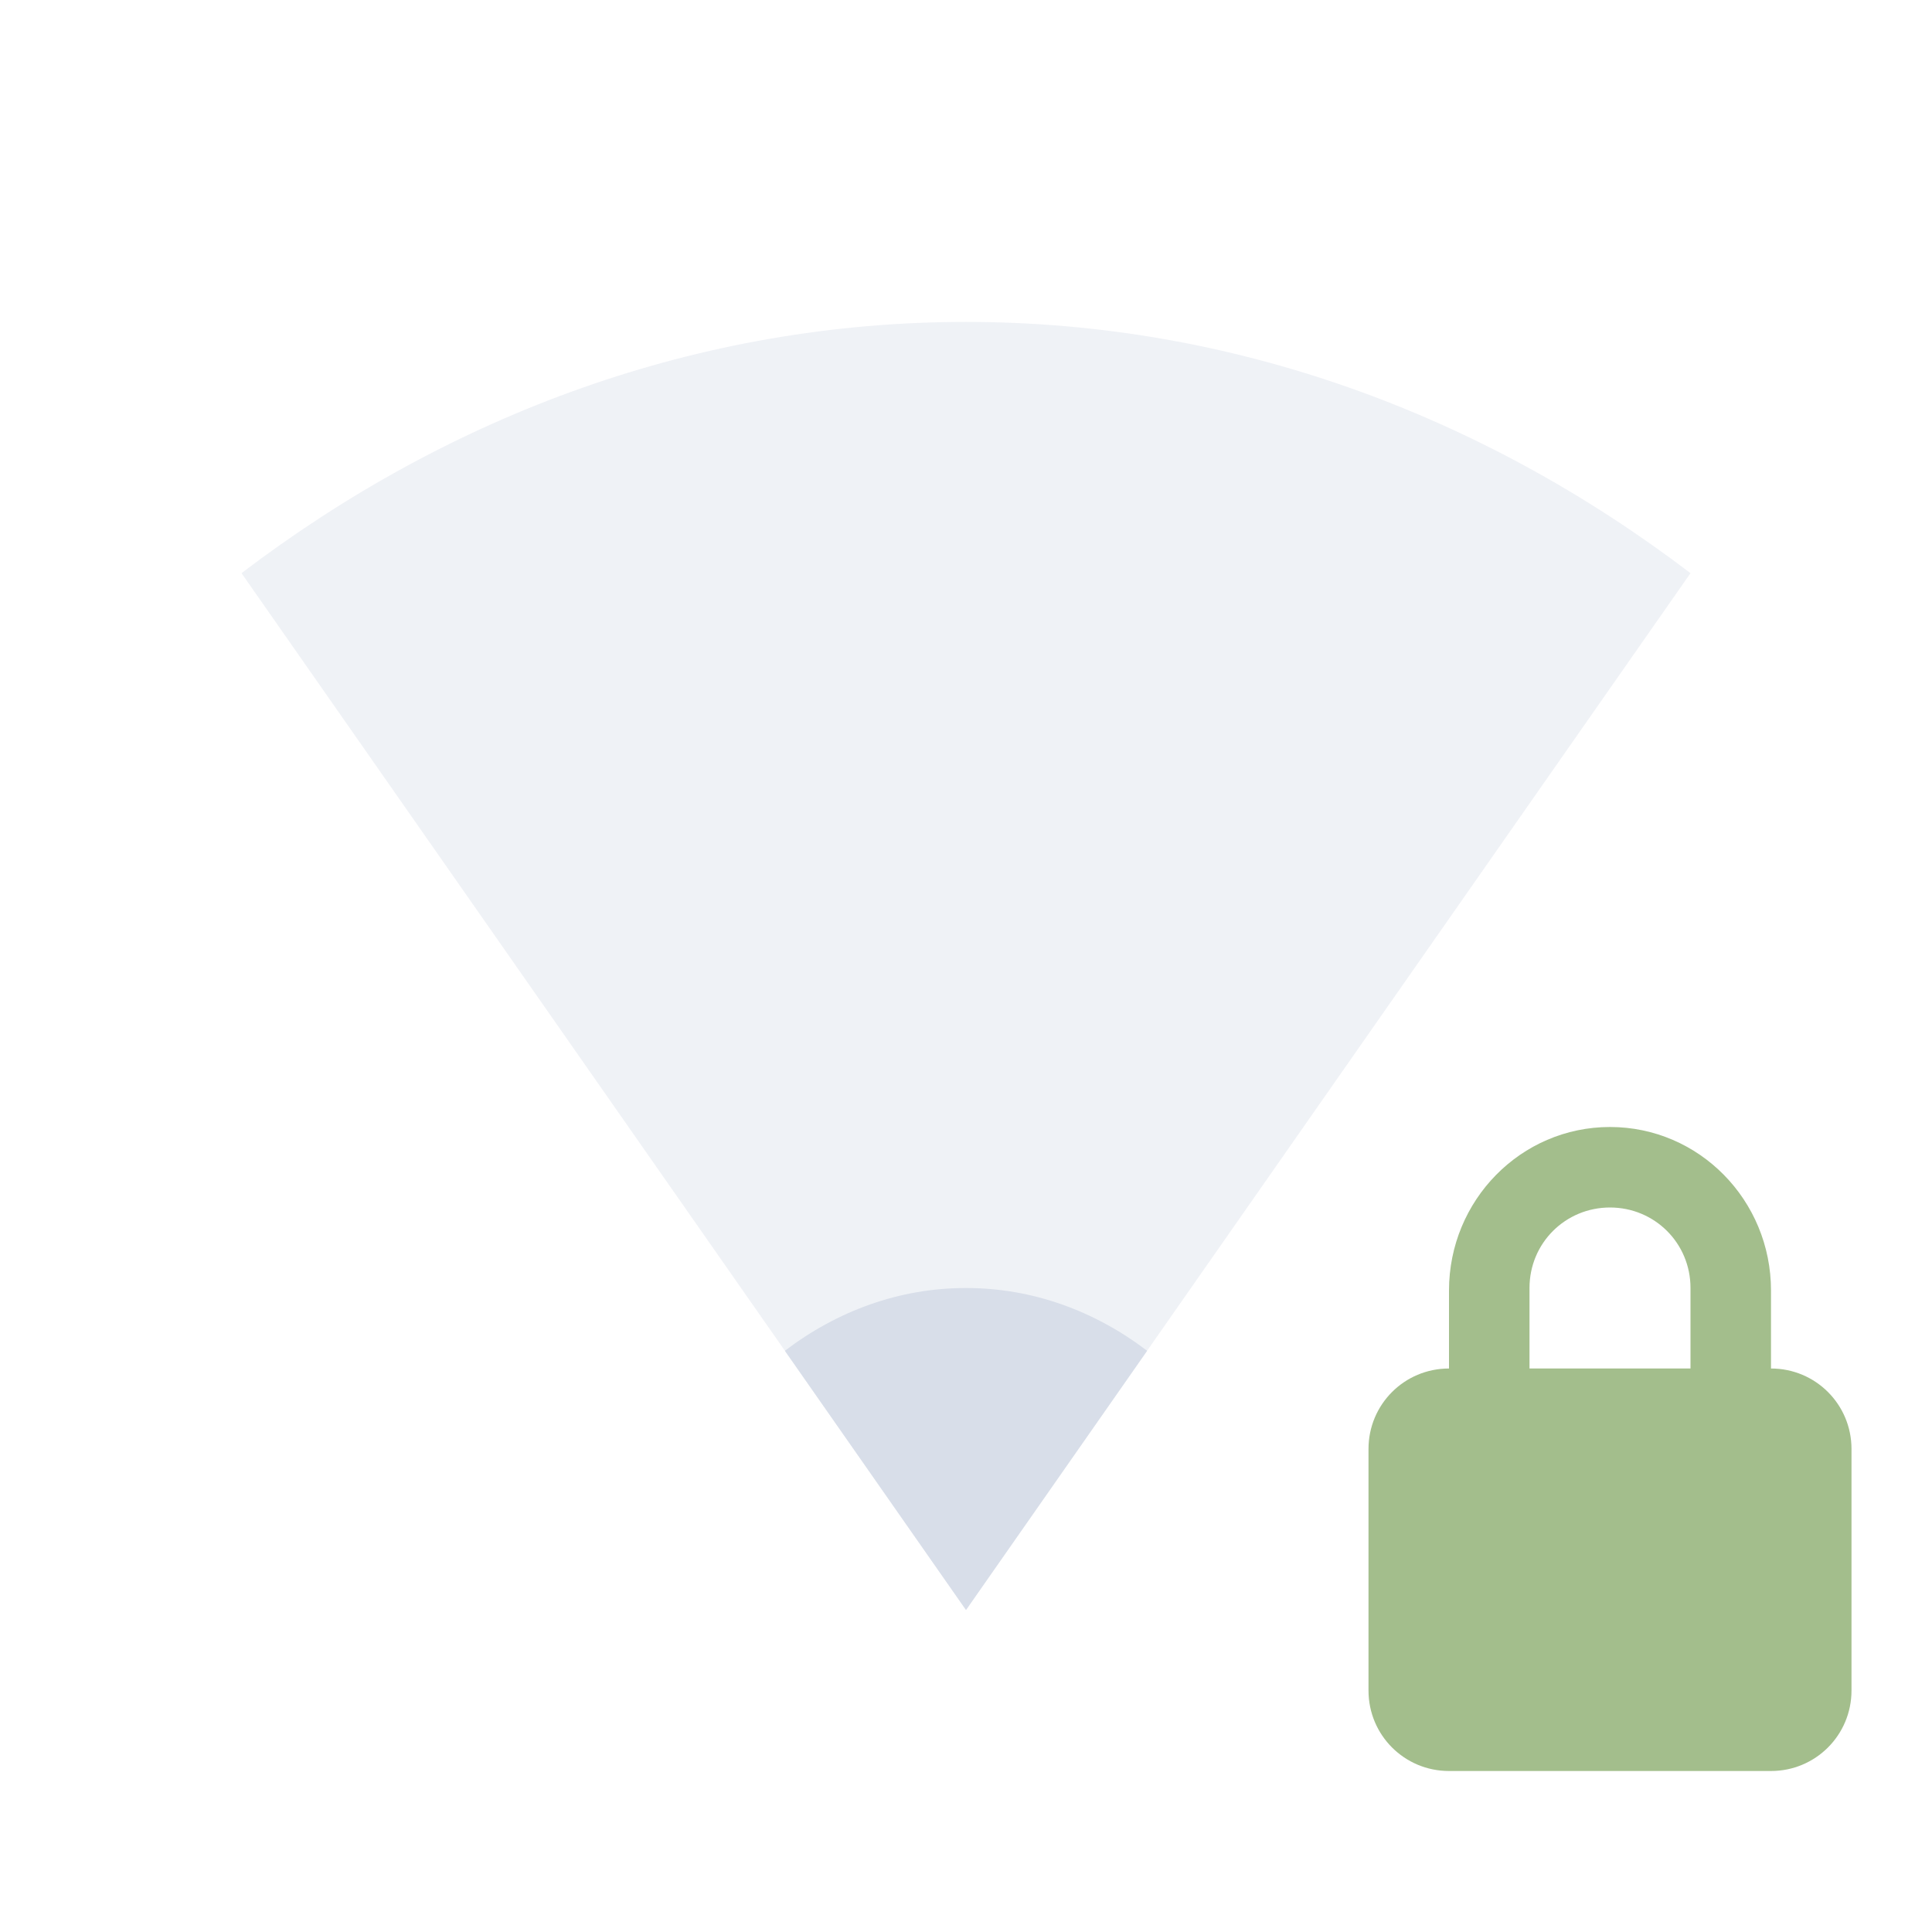
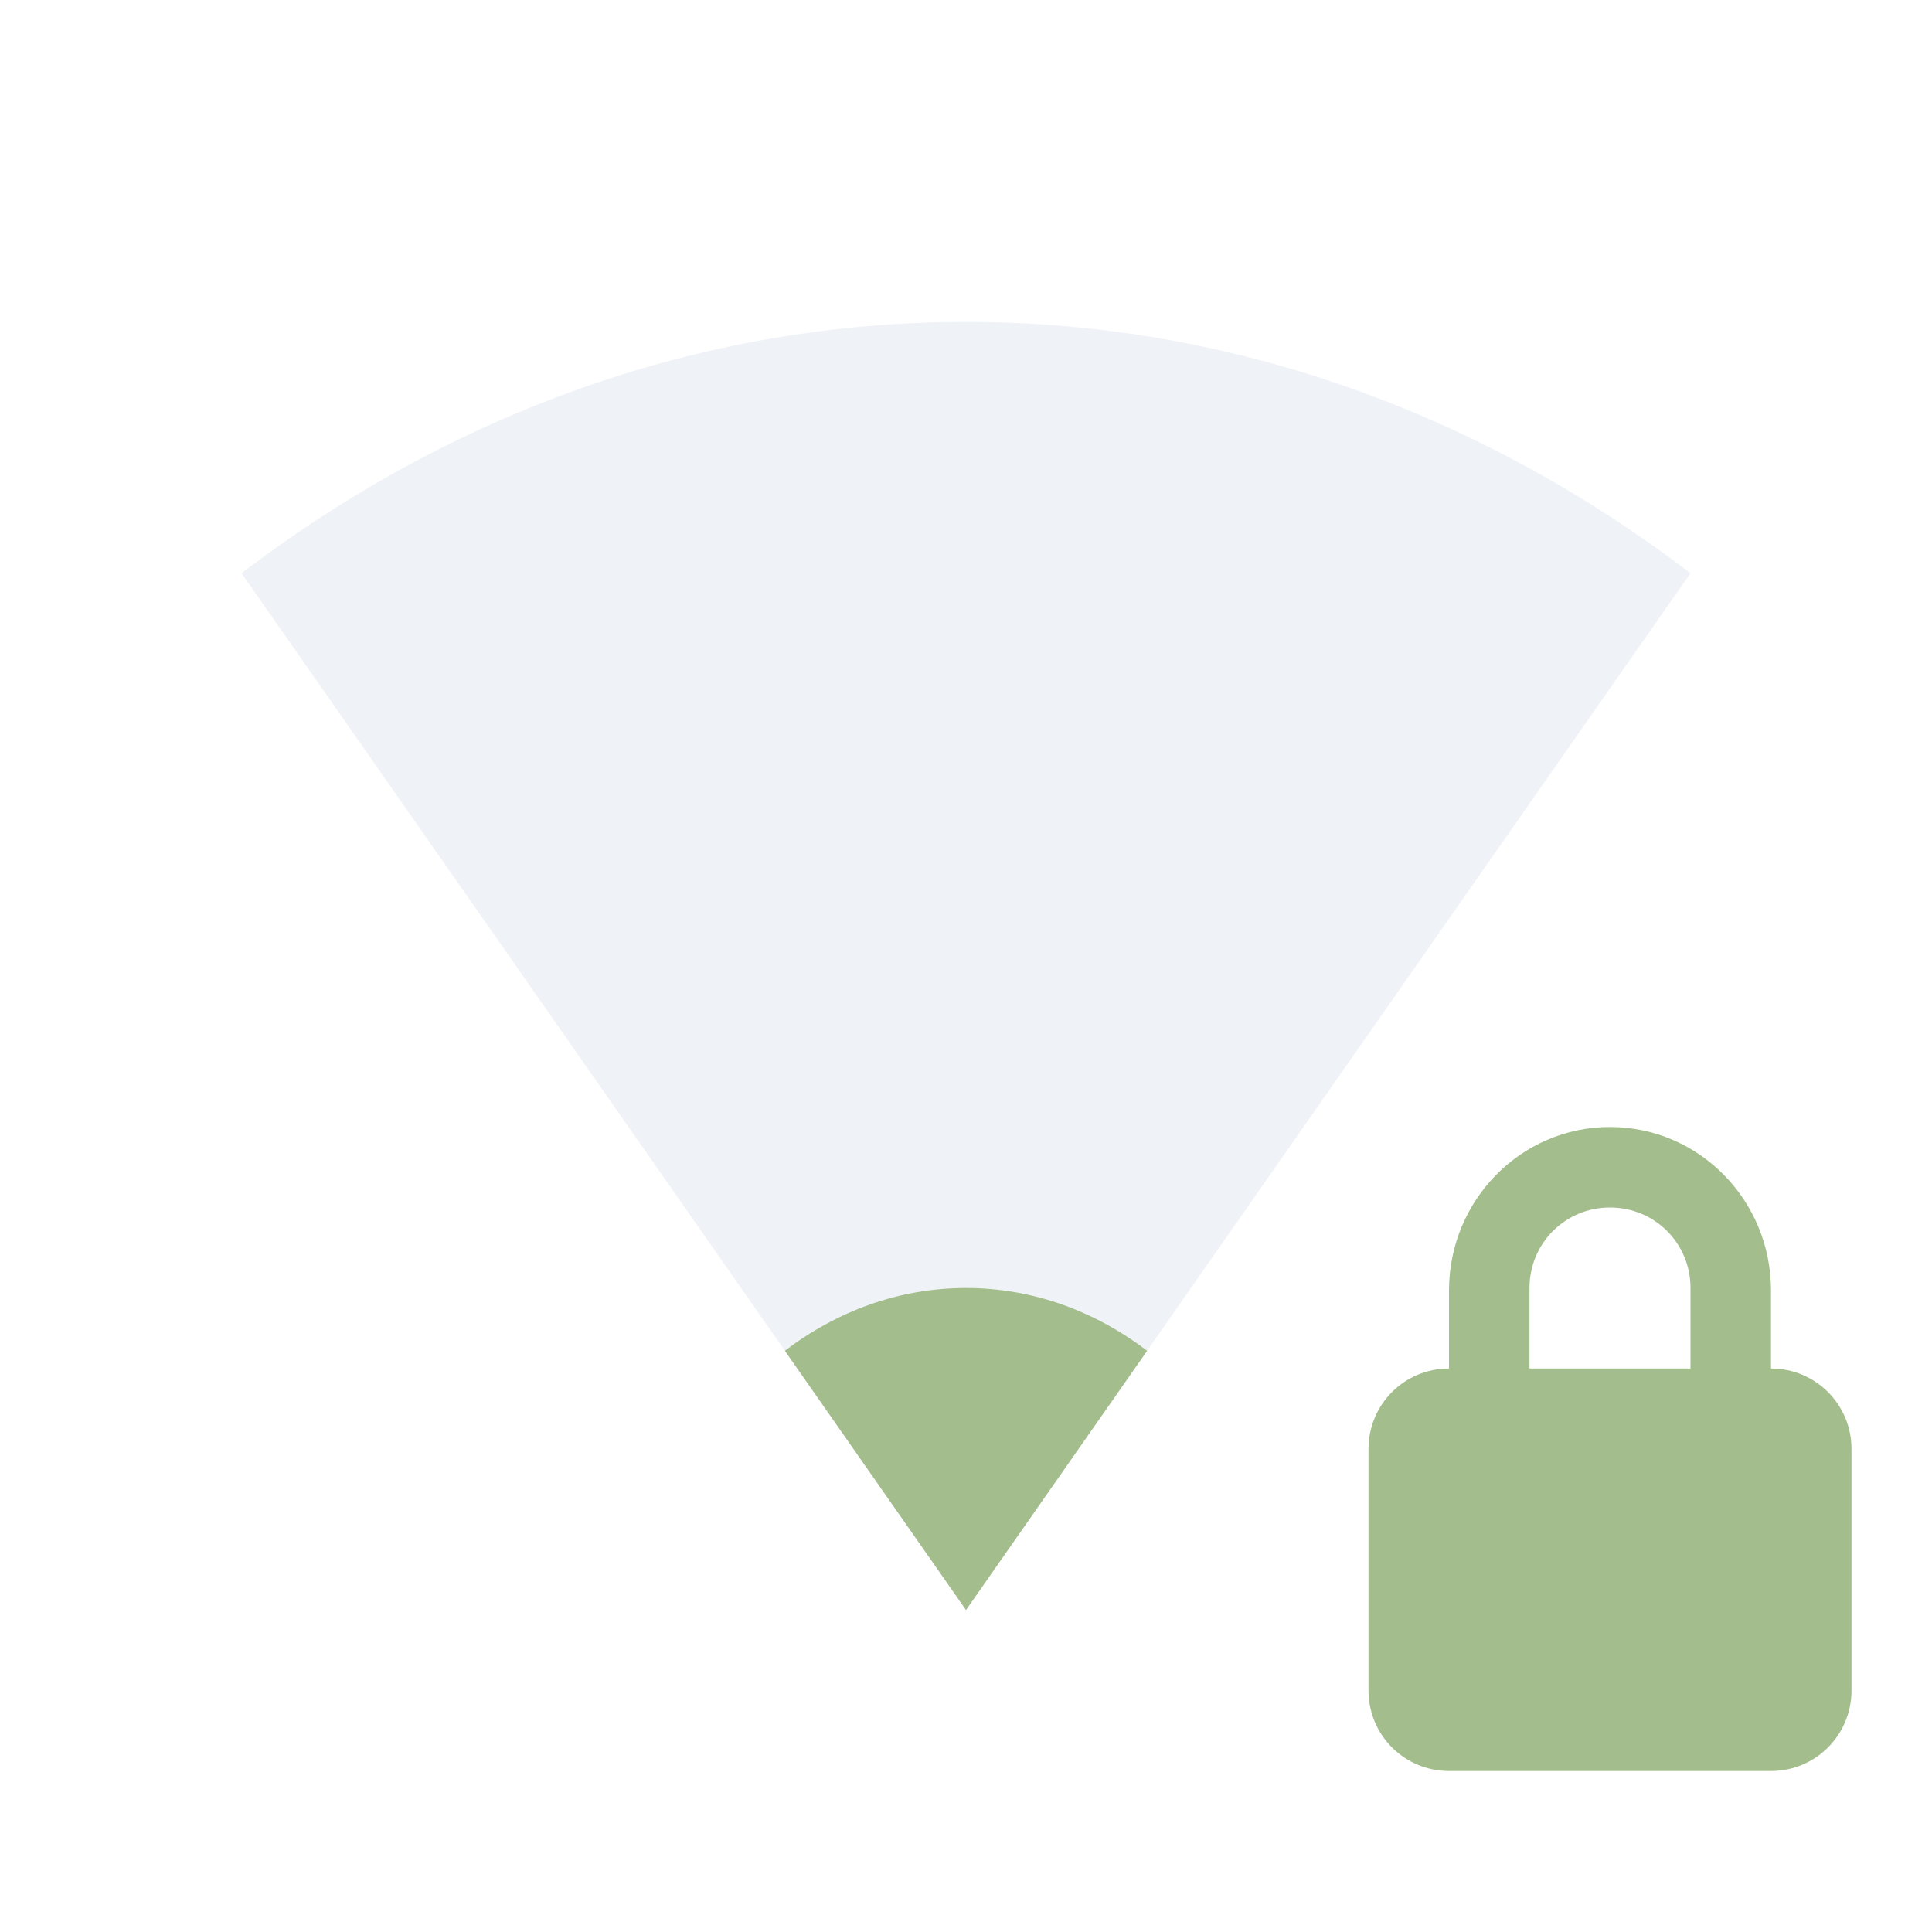
<svg xmlns="http://www.w3.org/2000/svg" viewBox="0 0 24 24" version="1.1" id="svg3">
  <defs id="defs3" />
  <g transform="translate(-81 -525.36)" id="g1">
    <path d="m102 532.48c-2.601-1.979-5.69-3.121-9-3.121s-6.399 1.142-9 3.121l9 12.879z" fill="#d8dee9" opacity=".4" id="path1" />
  </g>
  <path d="m20 14c-1.108 0-2 0.911-2 2.031v0.969c-0.554 0-1 0.446-1 1v3c0 0.554 0.446 1 1 1h4c0.554 0 1-0.446 1-1v-3c0-0.554-0.446-1-1-1v-0.969c0-1.12-0.892-2.031-2-2.031m0 1c0.554 0 1 0.442 1 1v1h-2v-1c0-0.558 0.446-1 1-1z" fill="#d8dee9" id="path2" style="fill:#a3be8c;fill-opacity:1" />
-   <path d="m14.25 16.78c-0.65-0.495-1.422-0.78-2.25-0.78s-1.6 0.285-2.25 0.78l2.25 3.22" fill="#d8dee9" id="path3" />
+   <path d="m14.25 16.78c-0.65-0.495-1.422-0.78-2.25-0.78s-1.6 0.285-2.25 0.78l2.25 3.22" fill="#d8dee9" id="path3" style="fill:#a3be8c;fill-opacity:1" />
</svg>
